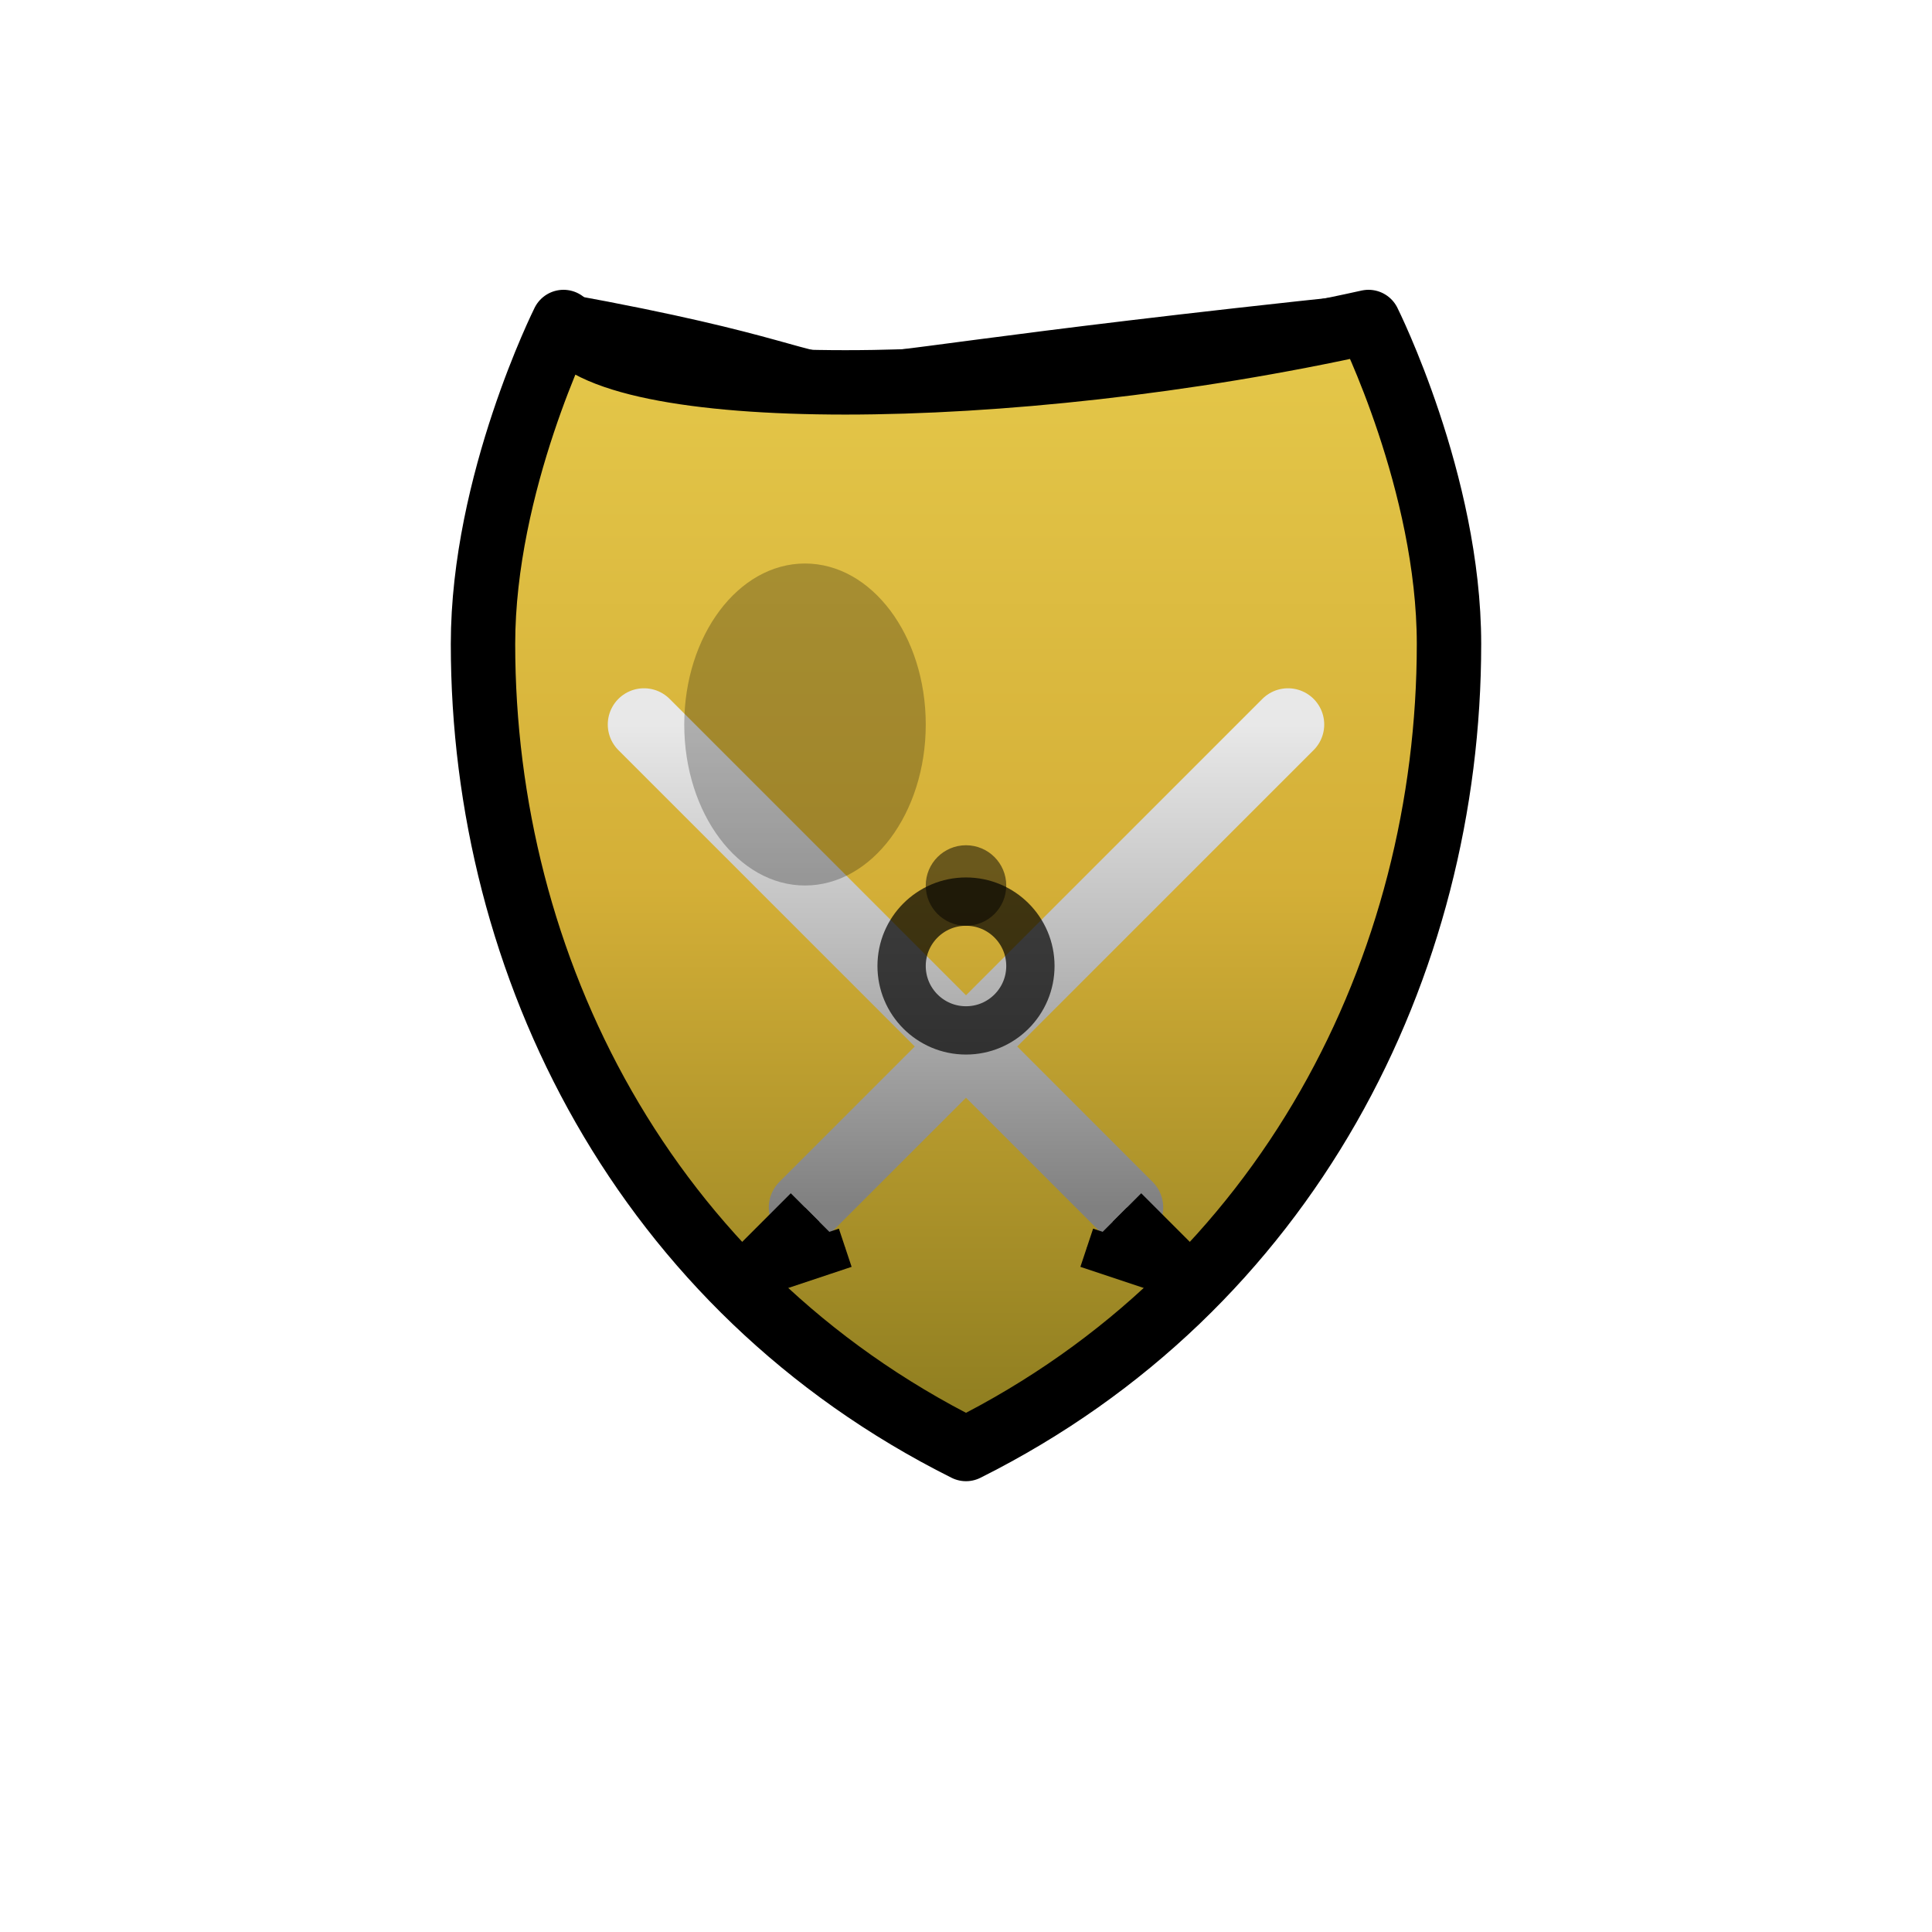
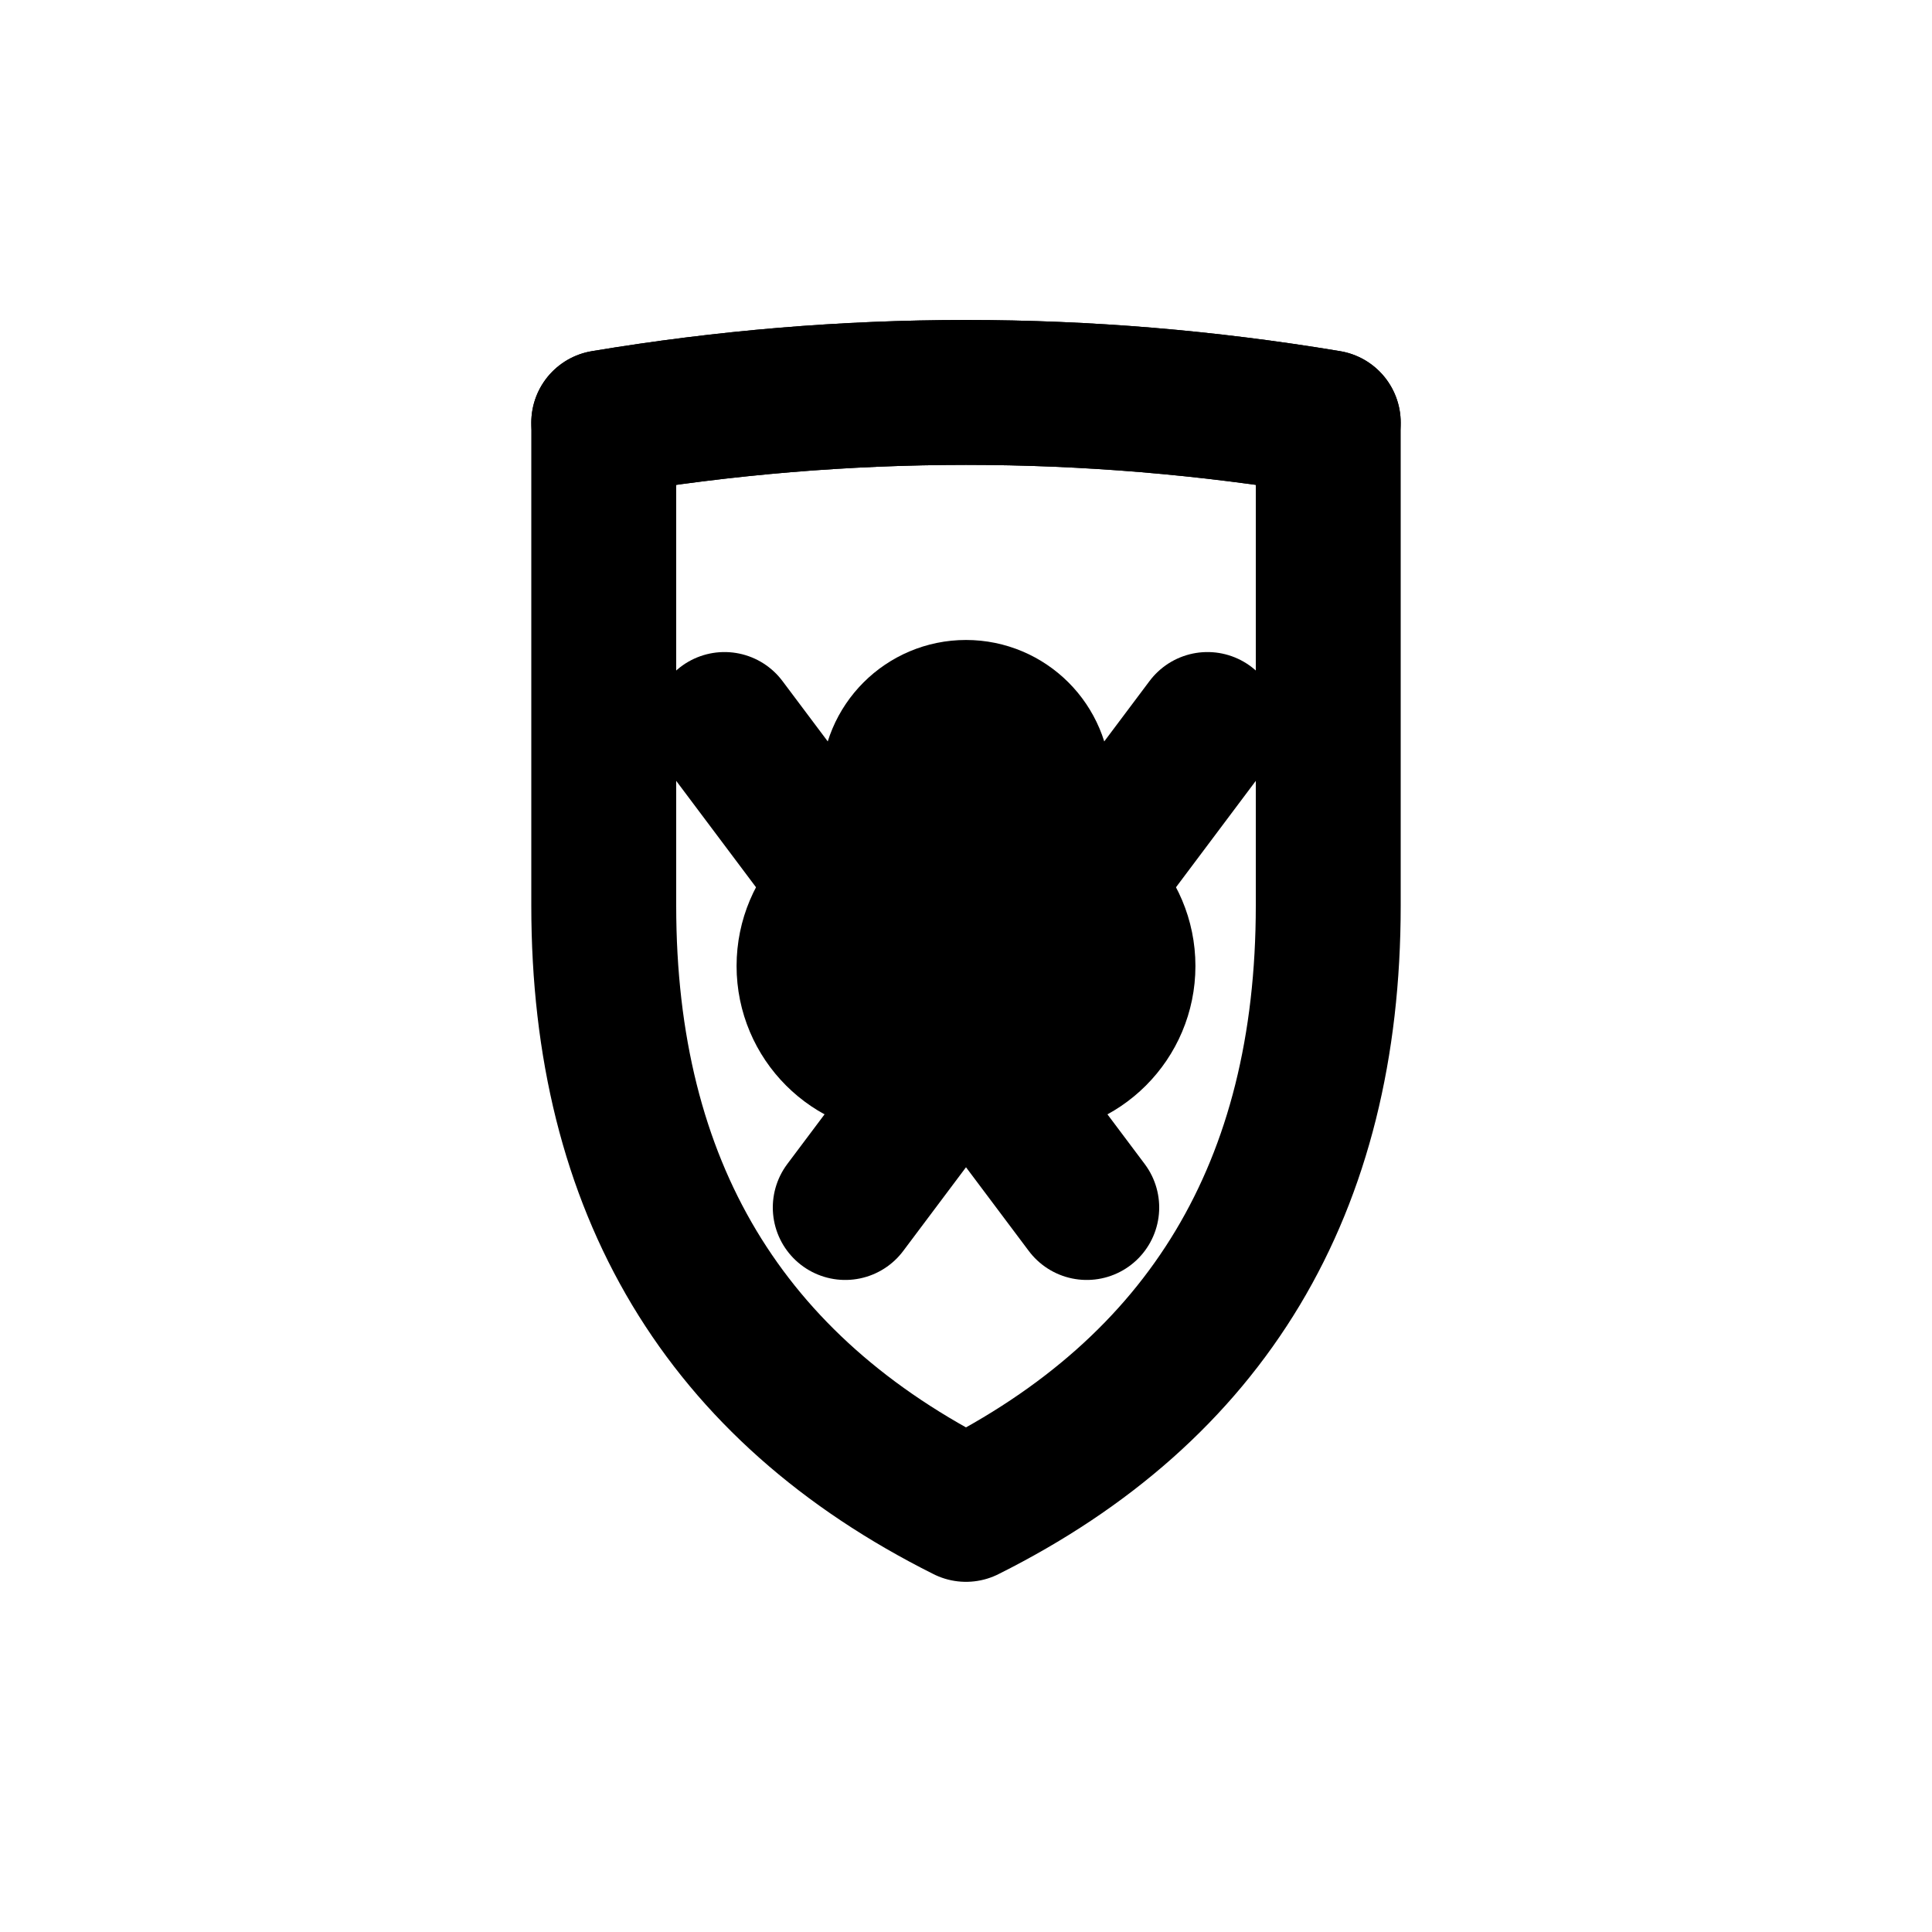
- <svg xmlns="http://www.w3.org/2000/svg" viewBox="0 0 24 24" fill="none">
-   <defs>
-     <linearGradient id="shieldGold" x1="0%" y1="0%" x2="0%" y2="100%">
-       <stop offset="0%" style="stop-color:#E5C84A;stop-opacity:1" />
-       <stop offset="50%" style="stop-color:#D4AF37;stop-opacity:1" />
-       <stop offset="100%" style="stop-color:#8B7B1F;stop-opacity:1" />
-     </linearGradient>
-     <linearGradient id="swordSteel" x1="0%" y1="0%" x2="0%" y2="100%">
-       <stop offset="0%" style="stop-color:#E8E8E8;stop-opacity:1" />
-       <stop offset="50%" style="stop-color:#B8B8B8;stop-opacity:1" />
-       <stop offset="100%" style="stop-color:#808080;stop-opacity:1" />
-     </linearGradient>
-   </defs>
-   <path d="M7 4C7 4 6 6 6 8C6 12 8 16 12 18C16 16 18 12 18 8C18 6 17 4 17 4C12.5 5 7.5 5 7 4Z" fill="url(#shieldGold)" stroke="currentColor" stroke-width="0.8" stroke-linejoin="round" />
-   <path d="M7 4C12.5 5 7.5 5 17 4" stroke="currentColor" stroke-width="0.7" fill="none" stroke-linecap="round" />
-   <line x1="8" y1="9" x2="14" y2="15" stroke="url(#swordSteel)" stroke-width="0.9" stroke-linecap="round" filter="url(#metalShine)" />
-   <path d="M14 15L15 16L13.5 15.5" fill="currentColor" stroke="currentColor" stroke-width="0.5" />
-   <line x1="16" y1="9" x2="10" y2="15" stroke="url(#swordSteel)" stroke-width="0.9" stroke-linecap="round" />
-   <path d="M10 15L9 16L10.5 15.5" fill="currentColor" stroke="currentColor" stroke-width="0.5" />
-   <circle cx="12" cy="12" r="0.8" fill="none" stroke="currentColor" stroke-width="0.6" opacity="0.7" />
-   <ellipse cx="10" cy="9" rx="1.5" ry="2" fill="currentColor" opacity="0.25" />
-   <circle cx="12" cy="11" r="0.5" fill="currentColor" opacity="0.5" />
+ <svg xmlns="http://www.w3.org/2000/svg" viewBox="0 0 32 32" fill="none">
+   <g stroke="currentColor" stroke-width="2.4" stroke-linecap="round" stroke-linejoin="round">
+     <path d="M 10 7 L 10 15 Q 10 22 16 25 Q 22 22 22 15 L 22 7 Q 16 6 10 7" />
+     <path d="M 10 7 Q 16 6 22 7" />
+     <line x1="12" y1="12" x2="18" y2="20" />
+     <circle cx="15" cy="16" r="1.6" fill="none" />
+     <line x1="20" y1="12" x2="14" y2="20" />
+     <circle cx="17" cy="16" r="1.6" fill="none" />
+     <circle cx="16" cy="13" r="1.2" fill="none" />
+   </g>
</svg>
